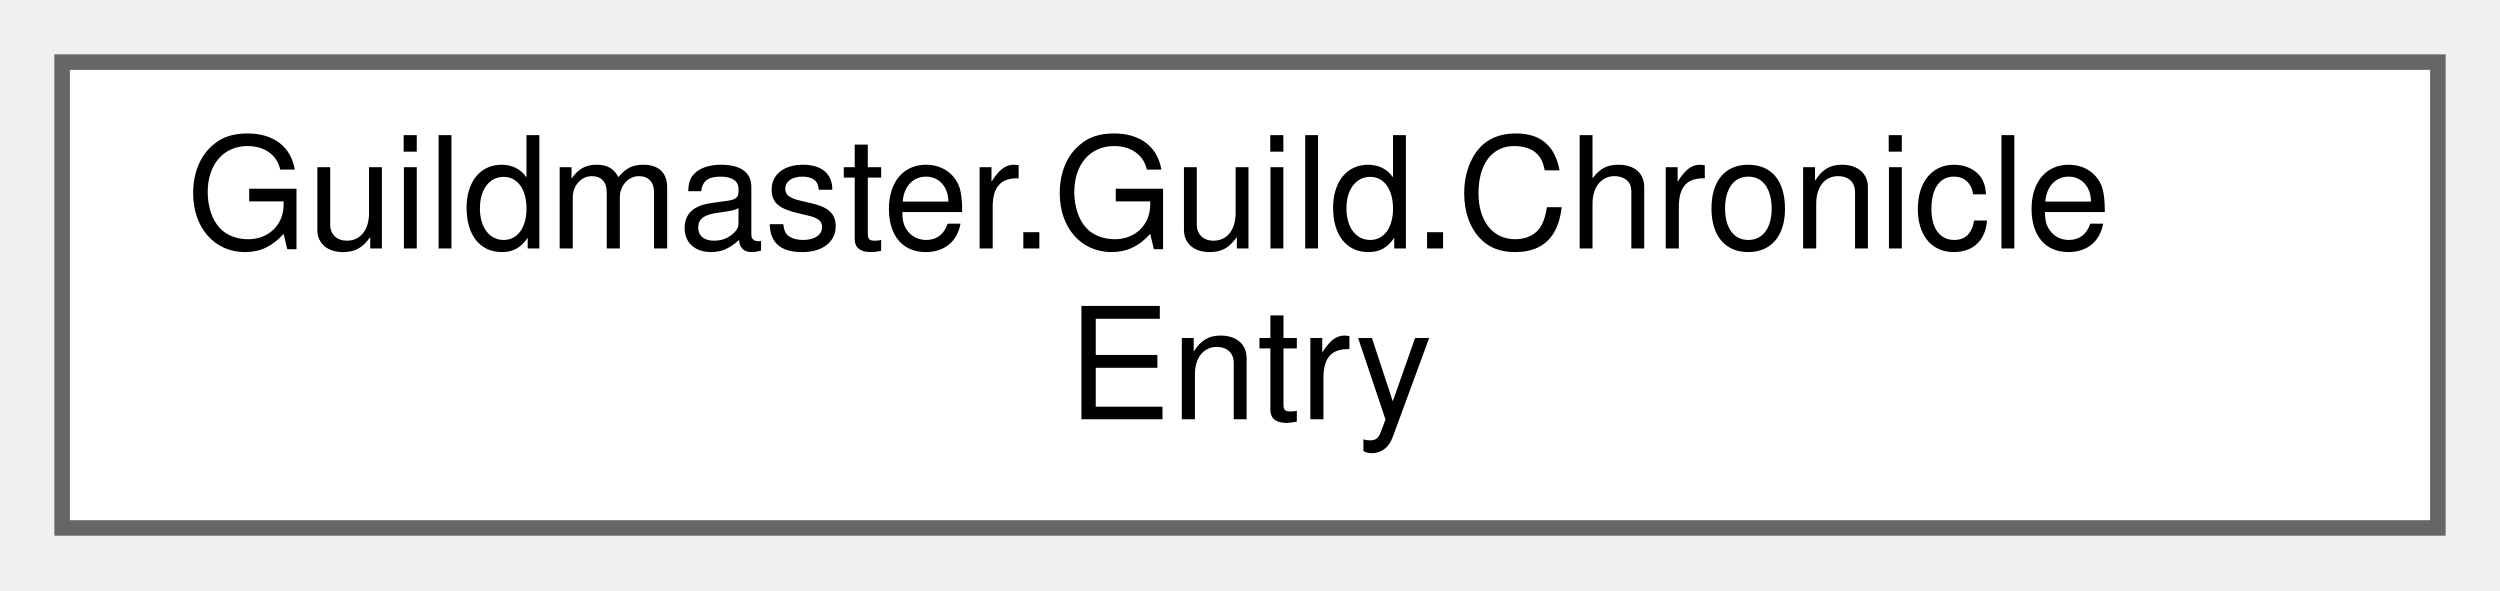
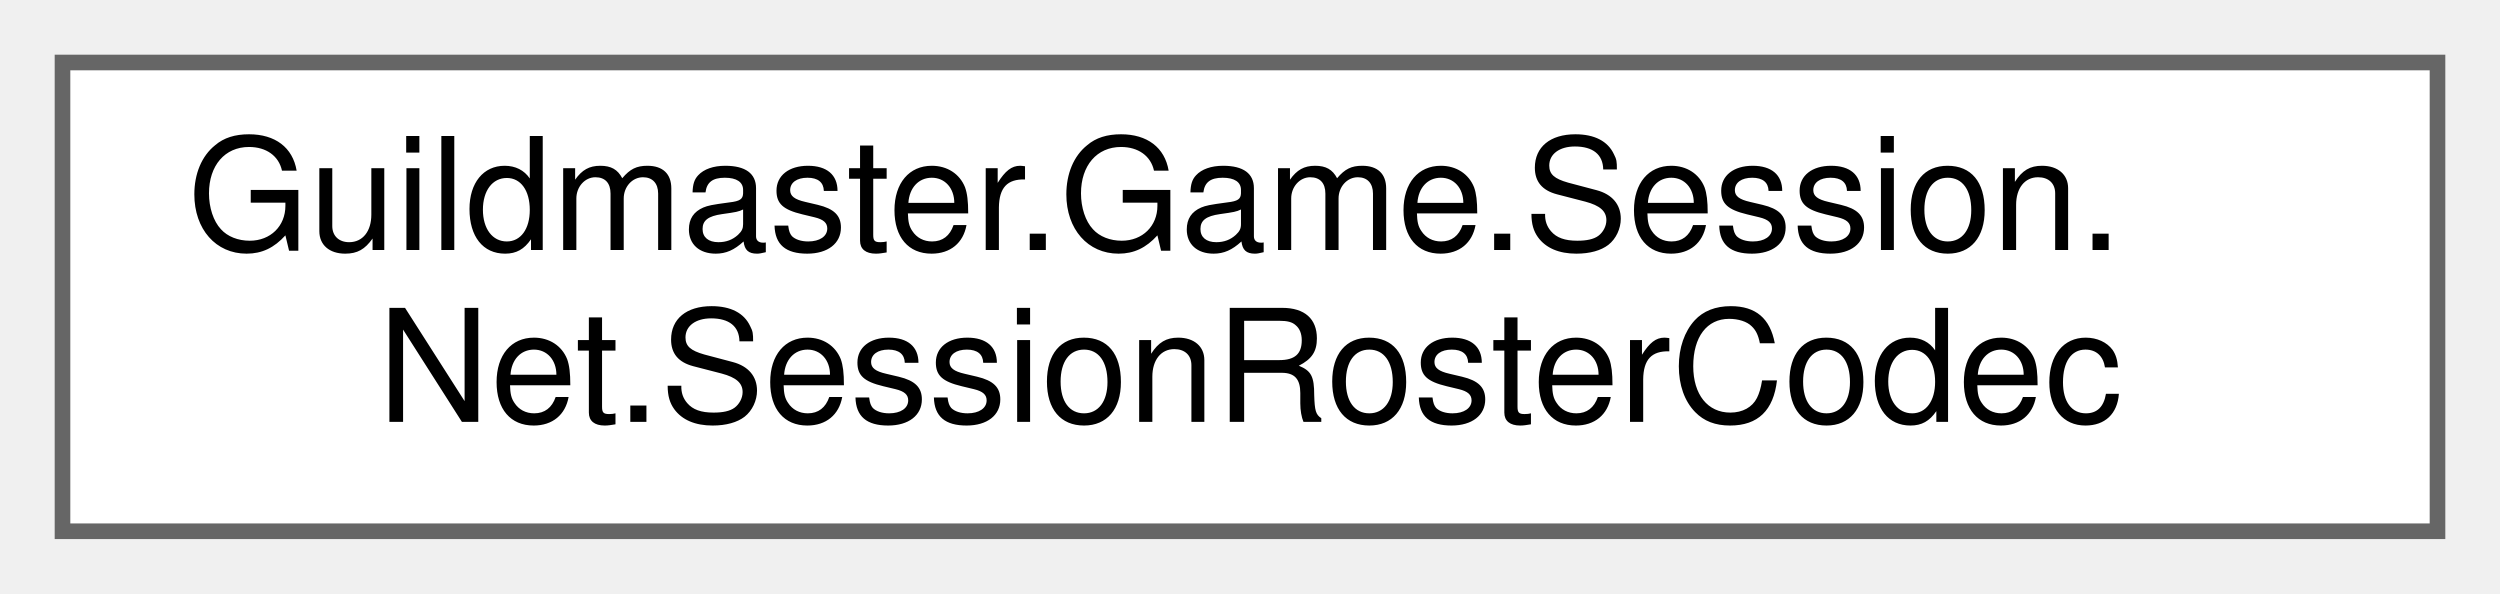
- <svg xmlns="http://www.w3.org/2000/svg" xmlns:xlink="http://www.w3.org/1999/xlink" width="161pt" height="38pt" viewBox="0.00 0.00 161.00 38.00">
+ <svg xmlns="http://www.w3.org/2000/svg" xmlns:xlink="http://www.w3.org/1999/xlink" width="160pt" height="38pt" viewBox="0.00 0.00 160.00 38.00">
  <g id="graph0" class="graph" transform="scale(1 1) rotate(0) translate(4 34)">
    <g id="Node000000" class="node">
      <g id="a_Node000000">
-         <a xlink:href="classGuildmaster_1_1Guild_1_1ChronicleEntry.html" target="_top" xlink:title="Одна запись Летописи: подвиг + конкретное число + «кем был тогда» (реш.">
-           <polygon fill="white" stroke="#666666" points="153,-30 0,-30 0,0 153,0 153,-30" />
-           <text text-anchor="start" x="8" y="-18" font-family="Helvetica,sans-Serif" font-size="10.00">Guildmaster.Guild.Chronicle</text>
-           <text text-anchor="middle" x="76.5" y="-7" font-family="Helvetica,sans-Serif" font-size="10.00">Entry</text>
+         <a xlink:href="classGuildmaster_1_1Game_1_1Session_1_1Net_1_1SessionRosterCodec.html" target="_top" xlink:title="Состав сеанса в байтах и обратно: таблица от хозяина и представление от участника.">
+           <polygon fill="white" stroke="#666666" points="152,-30 0,-30 0,0 152,0 152,-30" />
+           <text text-anchor="start" x="8" y="-18" font-family="Helvetica,sans-Serif" font-size="10.00">Guildmaster.Game.Session.</text>
+           <text text-anchor="middle" x="76" y="-7" font-family="Helvetica,sans-Serif" font-size="10.00">Net.SessionRosterCodec</text>
        </a>
      </g>
    </g>
  </g>
</svg>
